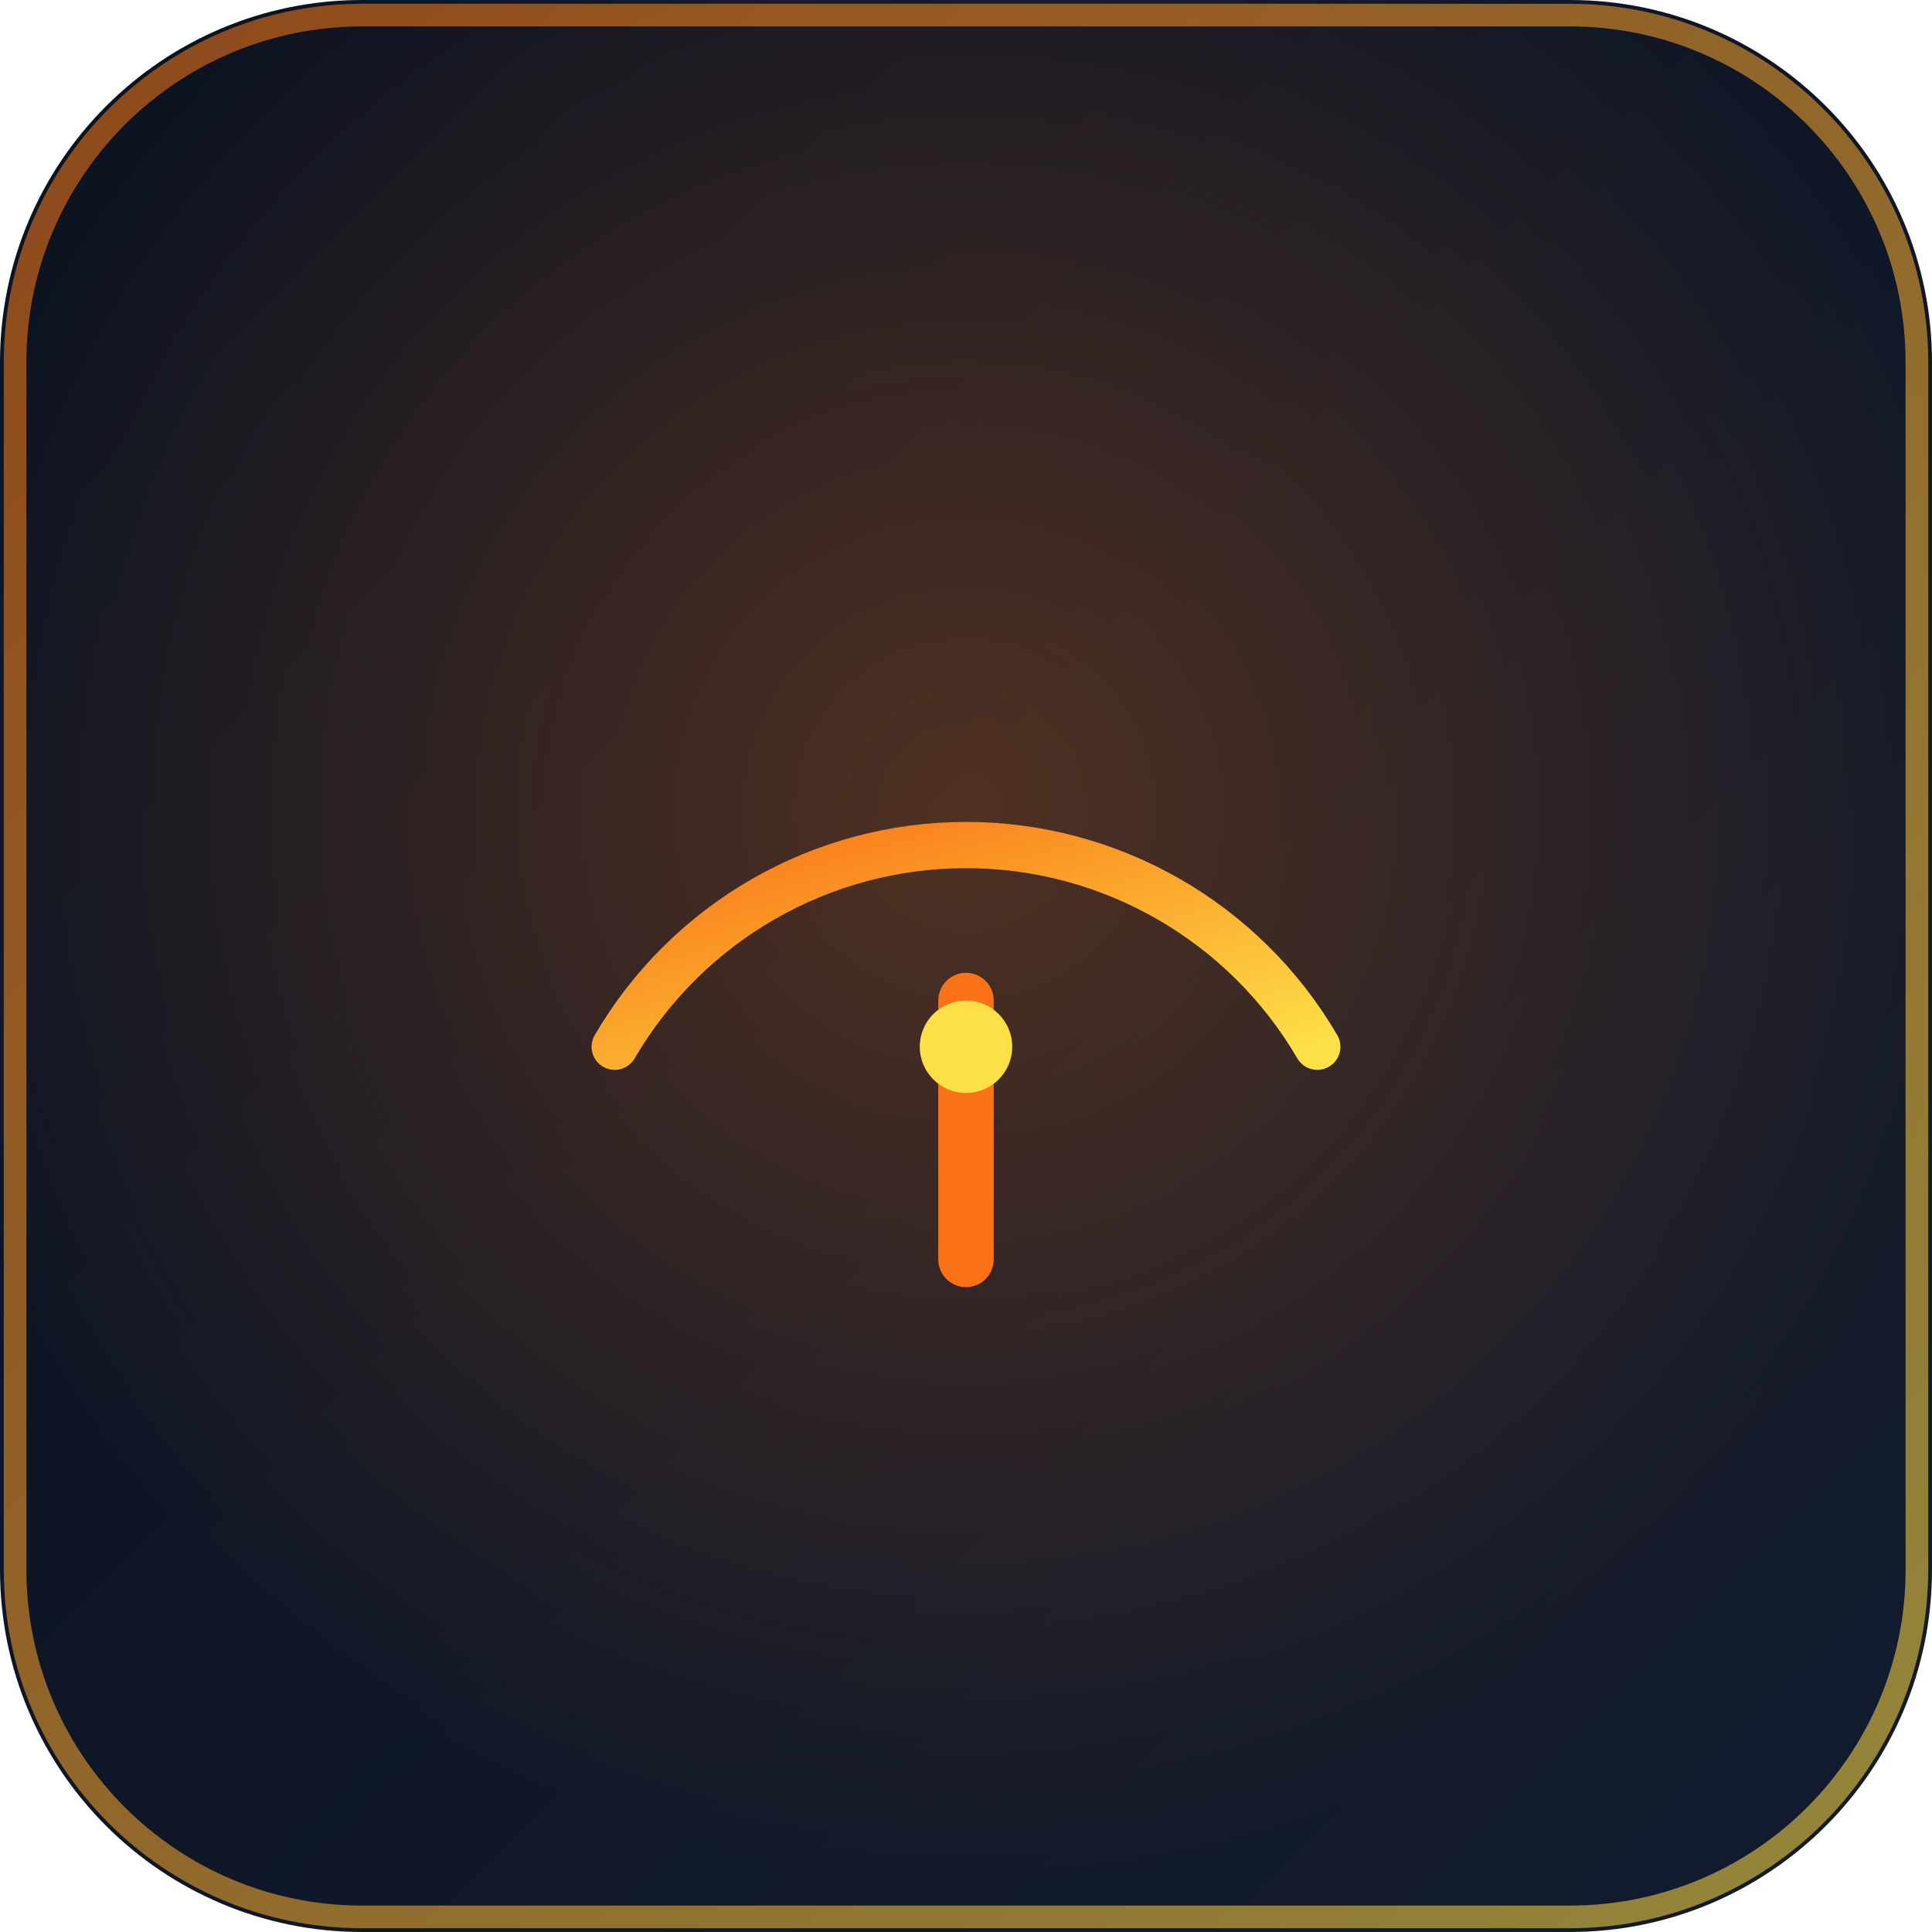
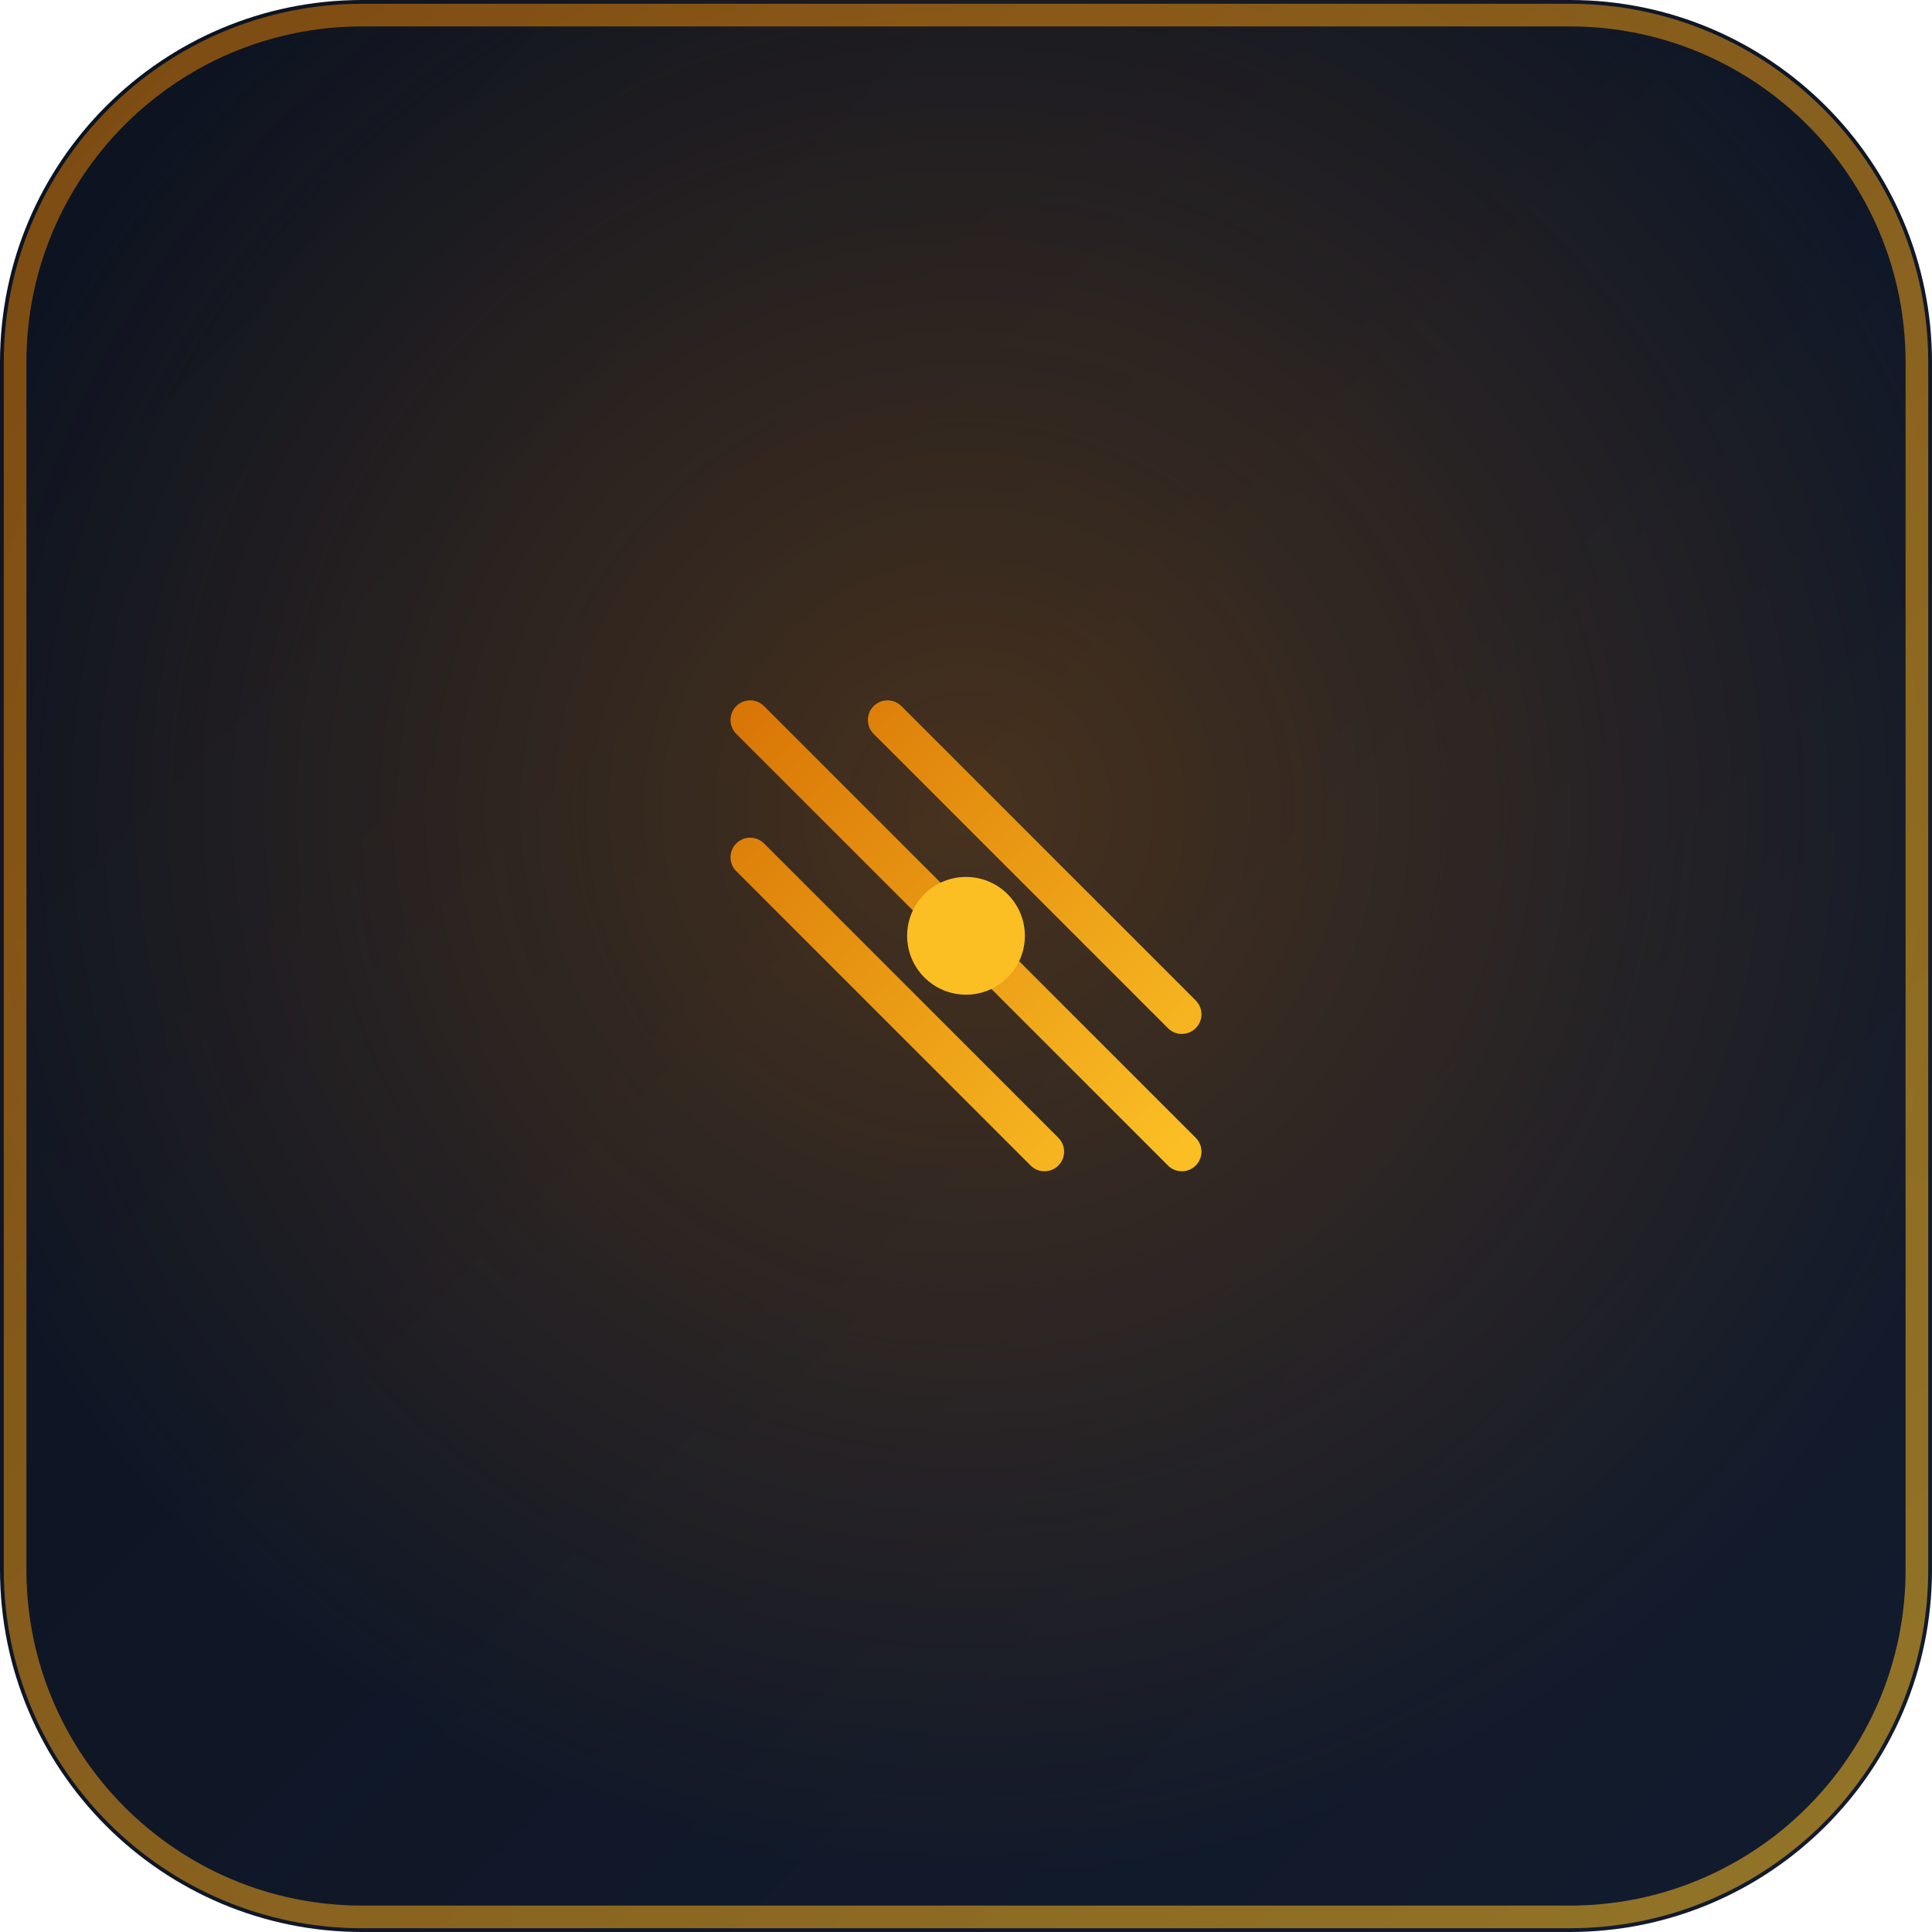
<svg xmlns="http://www.w3.org/2000/svg" viewBox="0 0 512 512" width="512" height="512" role="img" aria-label="Nexcavate">
  <defs>
    <linearGradient id="fondo" x1="0" y1="0" x2="1" y2="1">
      <stop offset="0%" stop-color="#0B1220" />
      <stop offset="100%" stop-color="#131C2E" />
    </linearGradient>
    <linearGradient id="acG" x1="0" y1="0" x2="1" y2="1">
-       <stop offset="0%" stop-color="#F97316" />
-       <stop offset="100%" stop-color="#FDE047" />
+       <stop offset="0%" stop-color="#D97706" />
+       <stop offset="100%" stop-color="#FBBF24" />
    </linearGradient>
    <radialGradient id="halo" cx="50%" cy="42%" r="55%">
-       <stop offset="0%" stop-color="#F97316" stop-opacity="0.28" />
-       <stop offset="100%" stop-color="#F97316" stop-opacity="0" />
+       <stop offset="0%" stop-color="#D97706" stop-opacity="0.28" />
+       <stop offset="100%" stop-color="#D97706" stop-opacity="0" />
    </radialGradient>
  </defs>
  <rect width="512" height="512" rx="96" fill="url(#fondo)" />
  <rect width="512" height="512" rx="96" fill="url(#halo)" />
  <rect x="4" y="4" width="504" height="504" rx="92" fill="none" stroke="url(#acG)" stroke-width="6" opacity="0.55" />
-   <g transform="translate(256,248) scale(2.45)">
-     <path d="M -38 12 A 44 44 0 0 1 38 12" fill="none" stroke="url(#acG)" stroke-width="5" stroke-linecap="round" />
-     <rect x="-3" y="4" width="6" height="34" rx="3" fill="#F97316" />
-     <circle cx="0" cy="12" r="5" fill="#FDE047" />
+   <g transform="translate(256,248) scale(2.6)">
+     <path d="M-22,-22 L22,22 M-8,-22 L22,8 M-22,-8 L8,22" stroke="url(#acG)" stroke-width="4" stroke-linecap="round" />
+     <circle cx="0" cy="0" r="6" fill="#FBBF24" />
  </g>
</svg>
